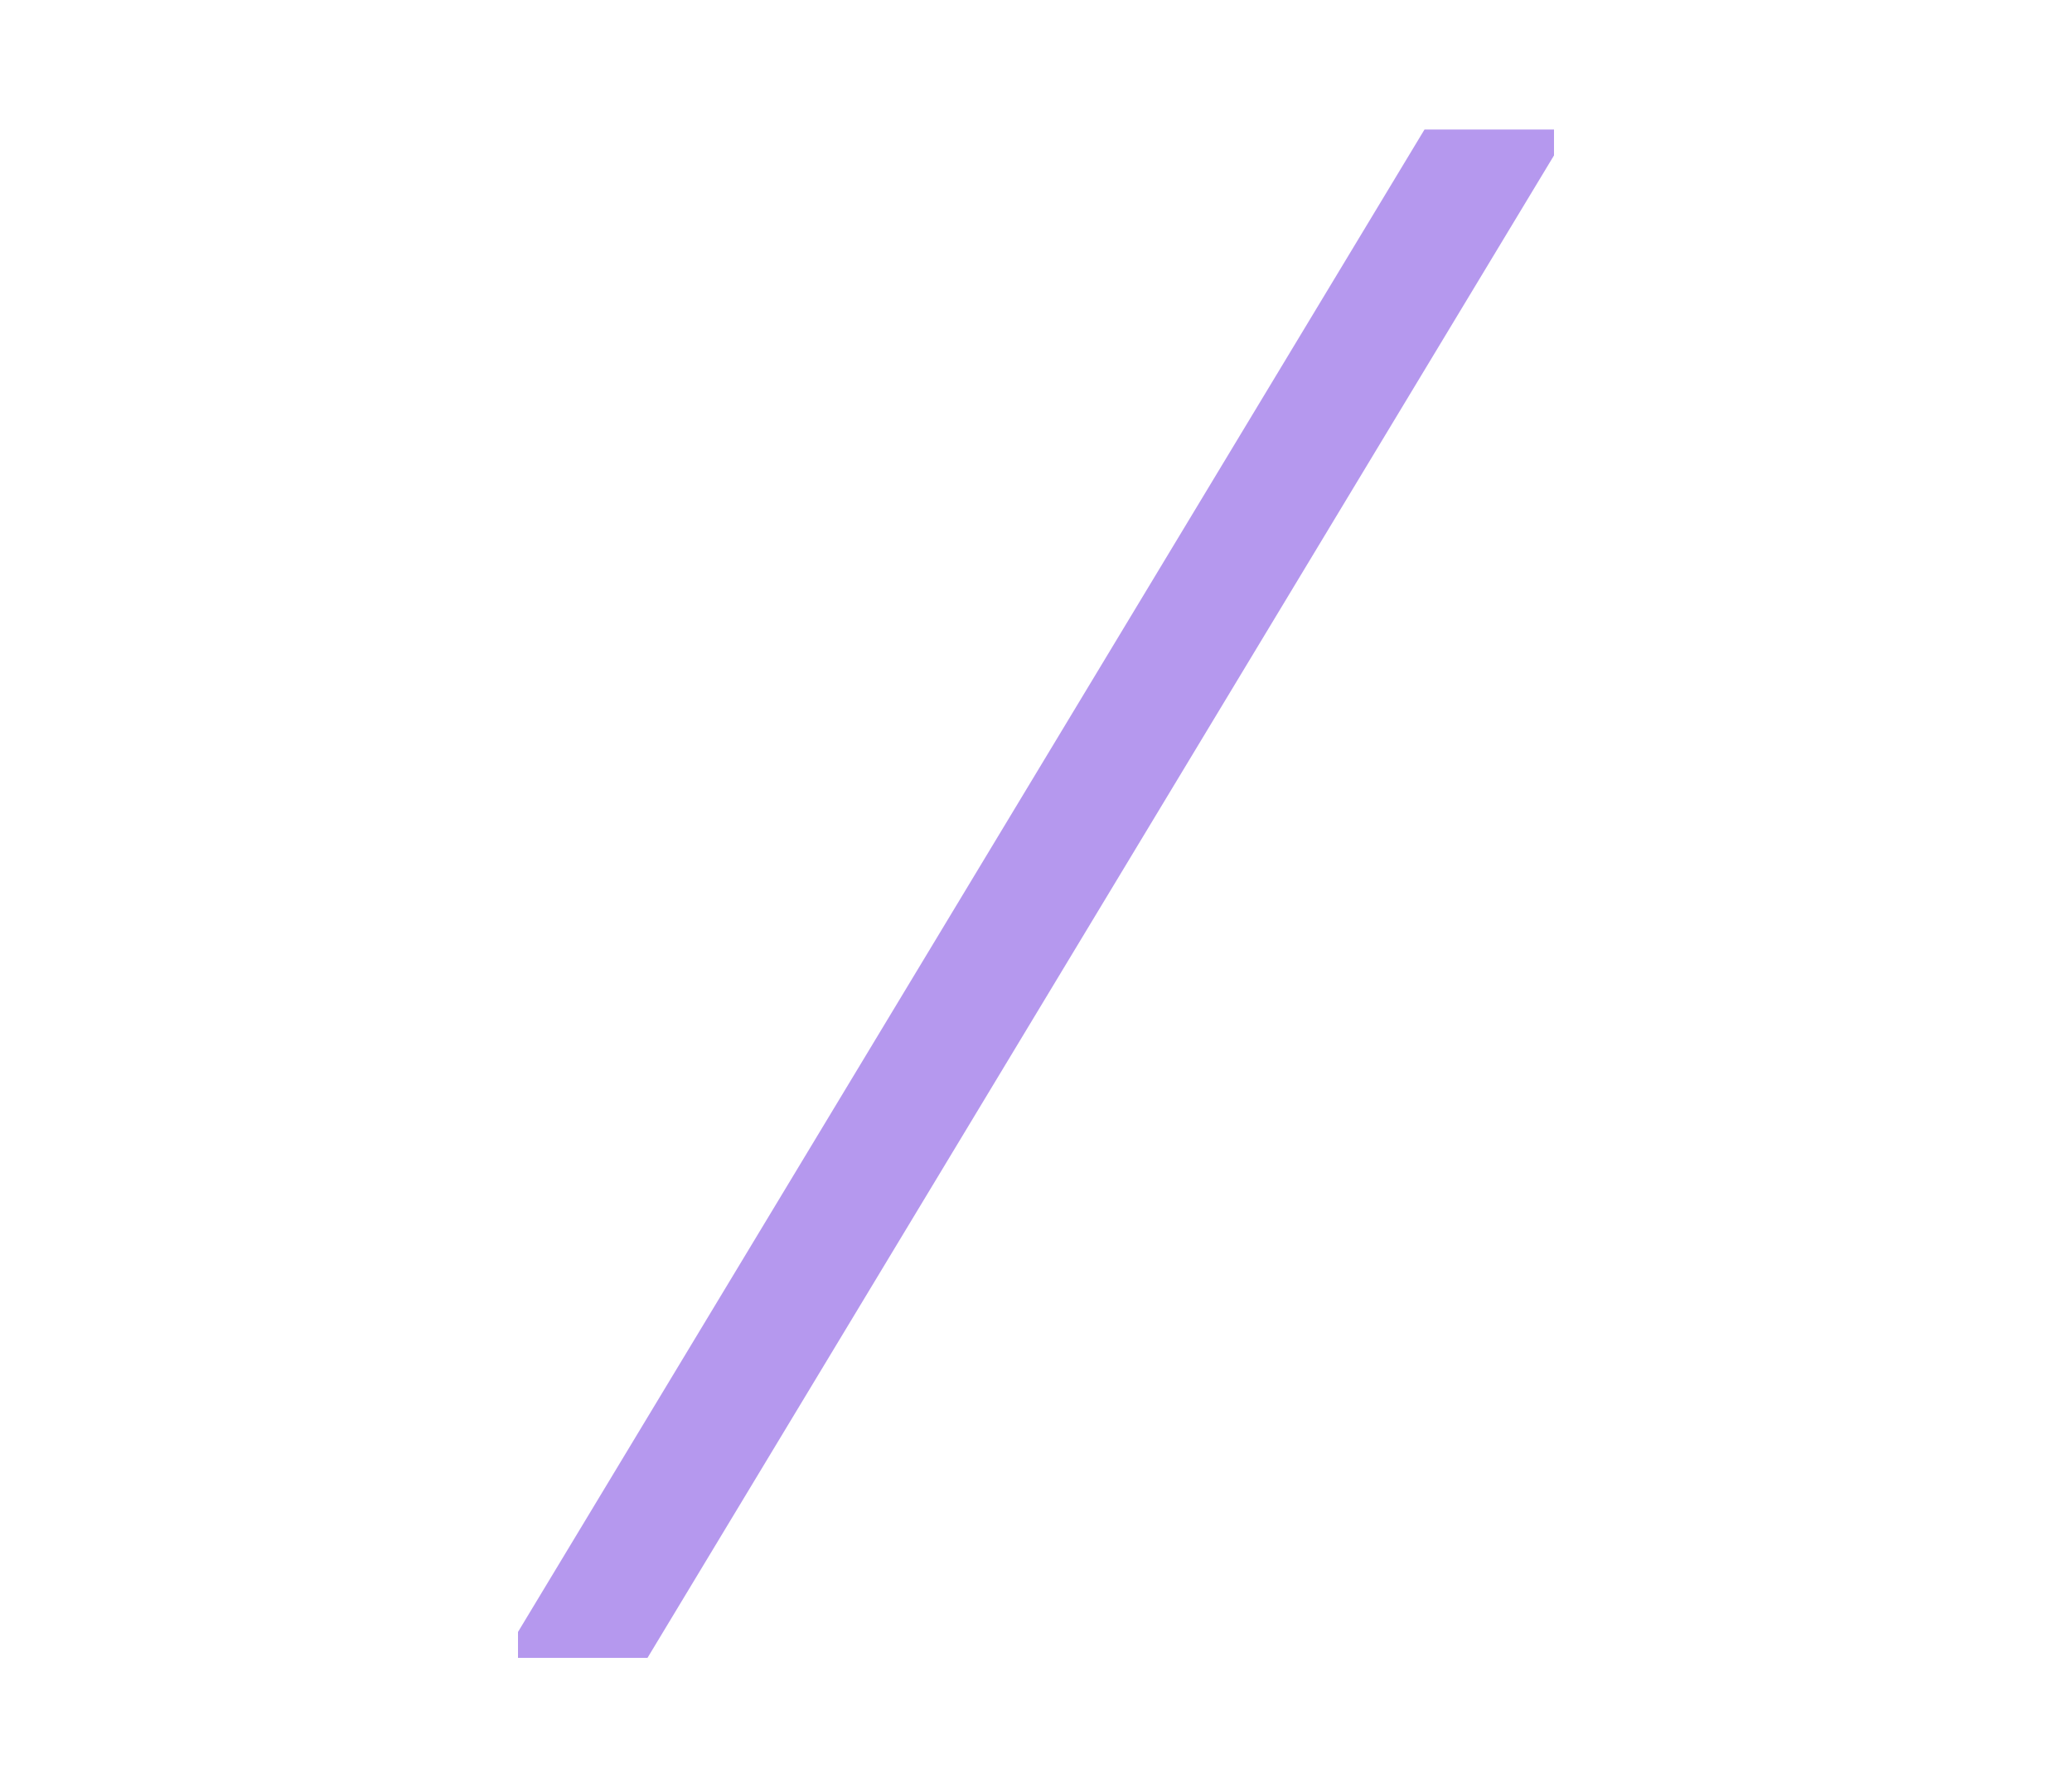
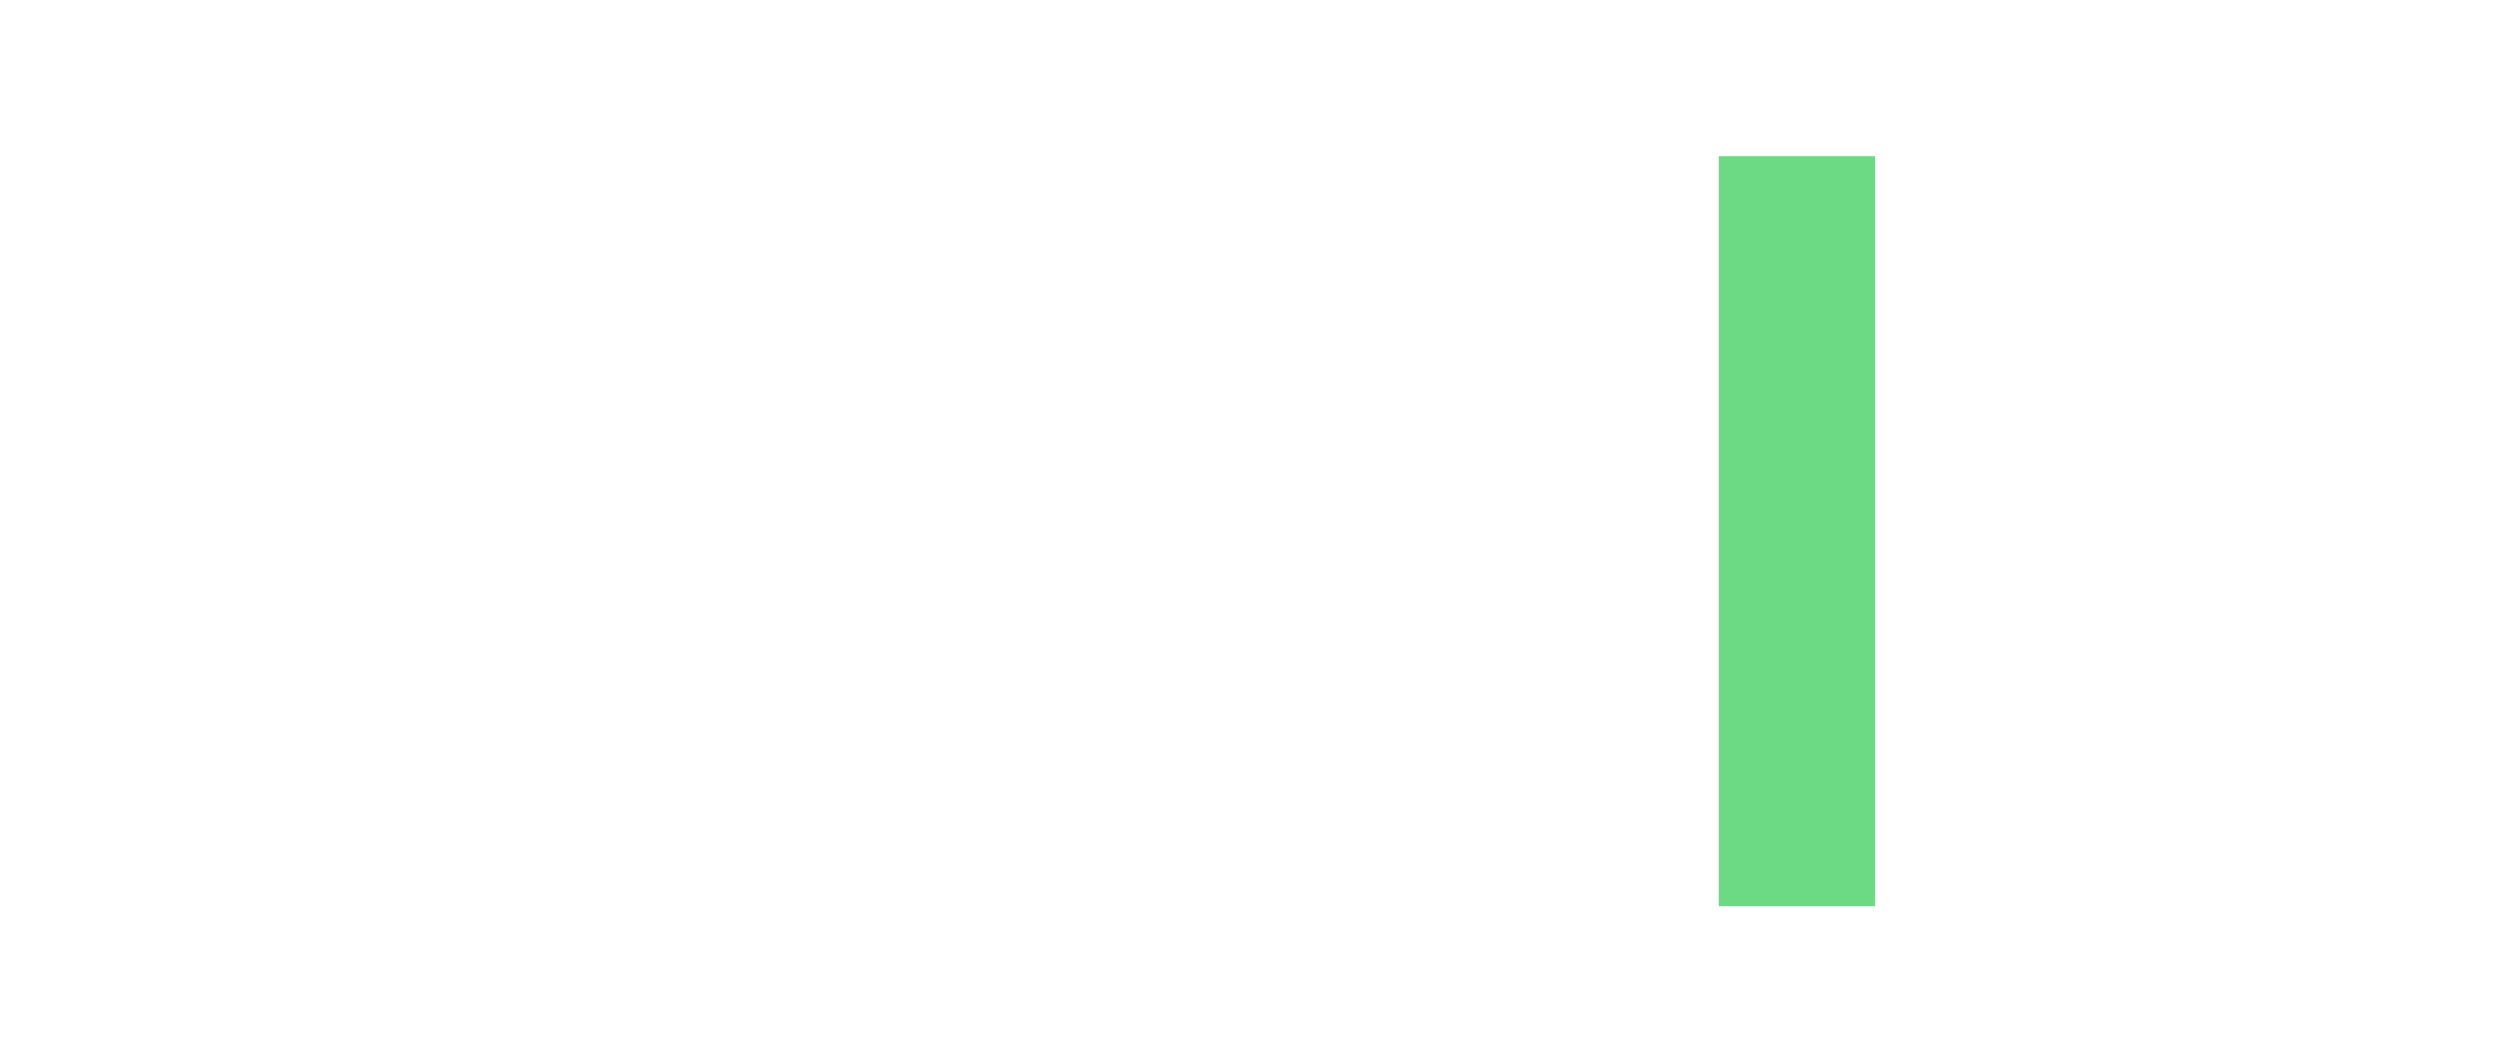
- <svg xmlns="http://www.w3.org/2000/svg" width="80" height="69" viewBox="0 0 80 69" version="1.1" id="svg1">
+ <svg xmlns="http://www.w3.org/2000/svg" width="80" height="34" viewBox="0 0 80 34" version="1.1" id="svg1">
  <defs id="defs1">
    <clipPath clipPathUnits="userSpaceOnUse" id="clipPath145">
      <path d="M 0,1440 H 2900 V 0 H 0 Z" transform="translate(-727,-719.5)" id="path145" />
    </clipPath>
    <clipPath clipPathUnits="userSpaceOnUse" id="clipPath147">
      <path d="M 0,1440 H 2900 V 0 H 0 Z" transform="translate(-887,-877.44)" id="path147" />
    </clipPath>
    <clipPath clipPathUnits="userSpaceOnUse" id="clipPath149">
      <path d="M 0,1440 H 2900 V 0 H 0 Z" transform="translate(-730,-879.94)" id="path149" />
    </clipPath>
    <clipPath clipPathUnits="userSpaceOnUse" id="clipPath151">
      <path d="M 0,1440 H 2900 V 0 H 0 Z" transform="translate(-709.8508,-719.5)" id="path151" />
    </clipPath>
-     <clipPath clipPathUnits="userSpaceOnUse" id="clipPath129">
-       <path d="M 0,1440 H 2900 V 0 H 0 Z" transform="translate(-1259.697,-717)" id="path129" />
-     </clipPath>
  </defs>
  <g id="layer1">
-     <path id="path128" d="M 2.963,0 H -18.796 V 3.779 L 133.518,222.986 H 155.277 v -3.779 z" style="fill:#b598ee;fill-opacity:1;fill-rule:nonzero;stroke:none" transform="matrix(0.2297887,0,0,-0.2645906,24.31911,64)" clip-path="url(#clipPath129)" />
+     <rect style="fill:#6cd985;fill-opacity:1;stroke-width:0.557" id="rect1" width="5" height="24" x="55" y="5" />
  </g>
</svg>
